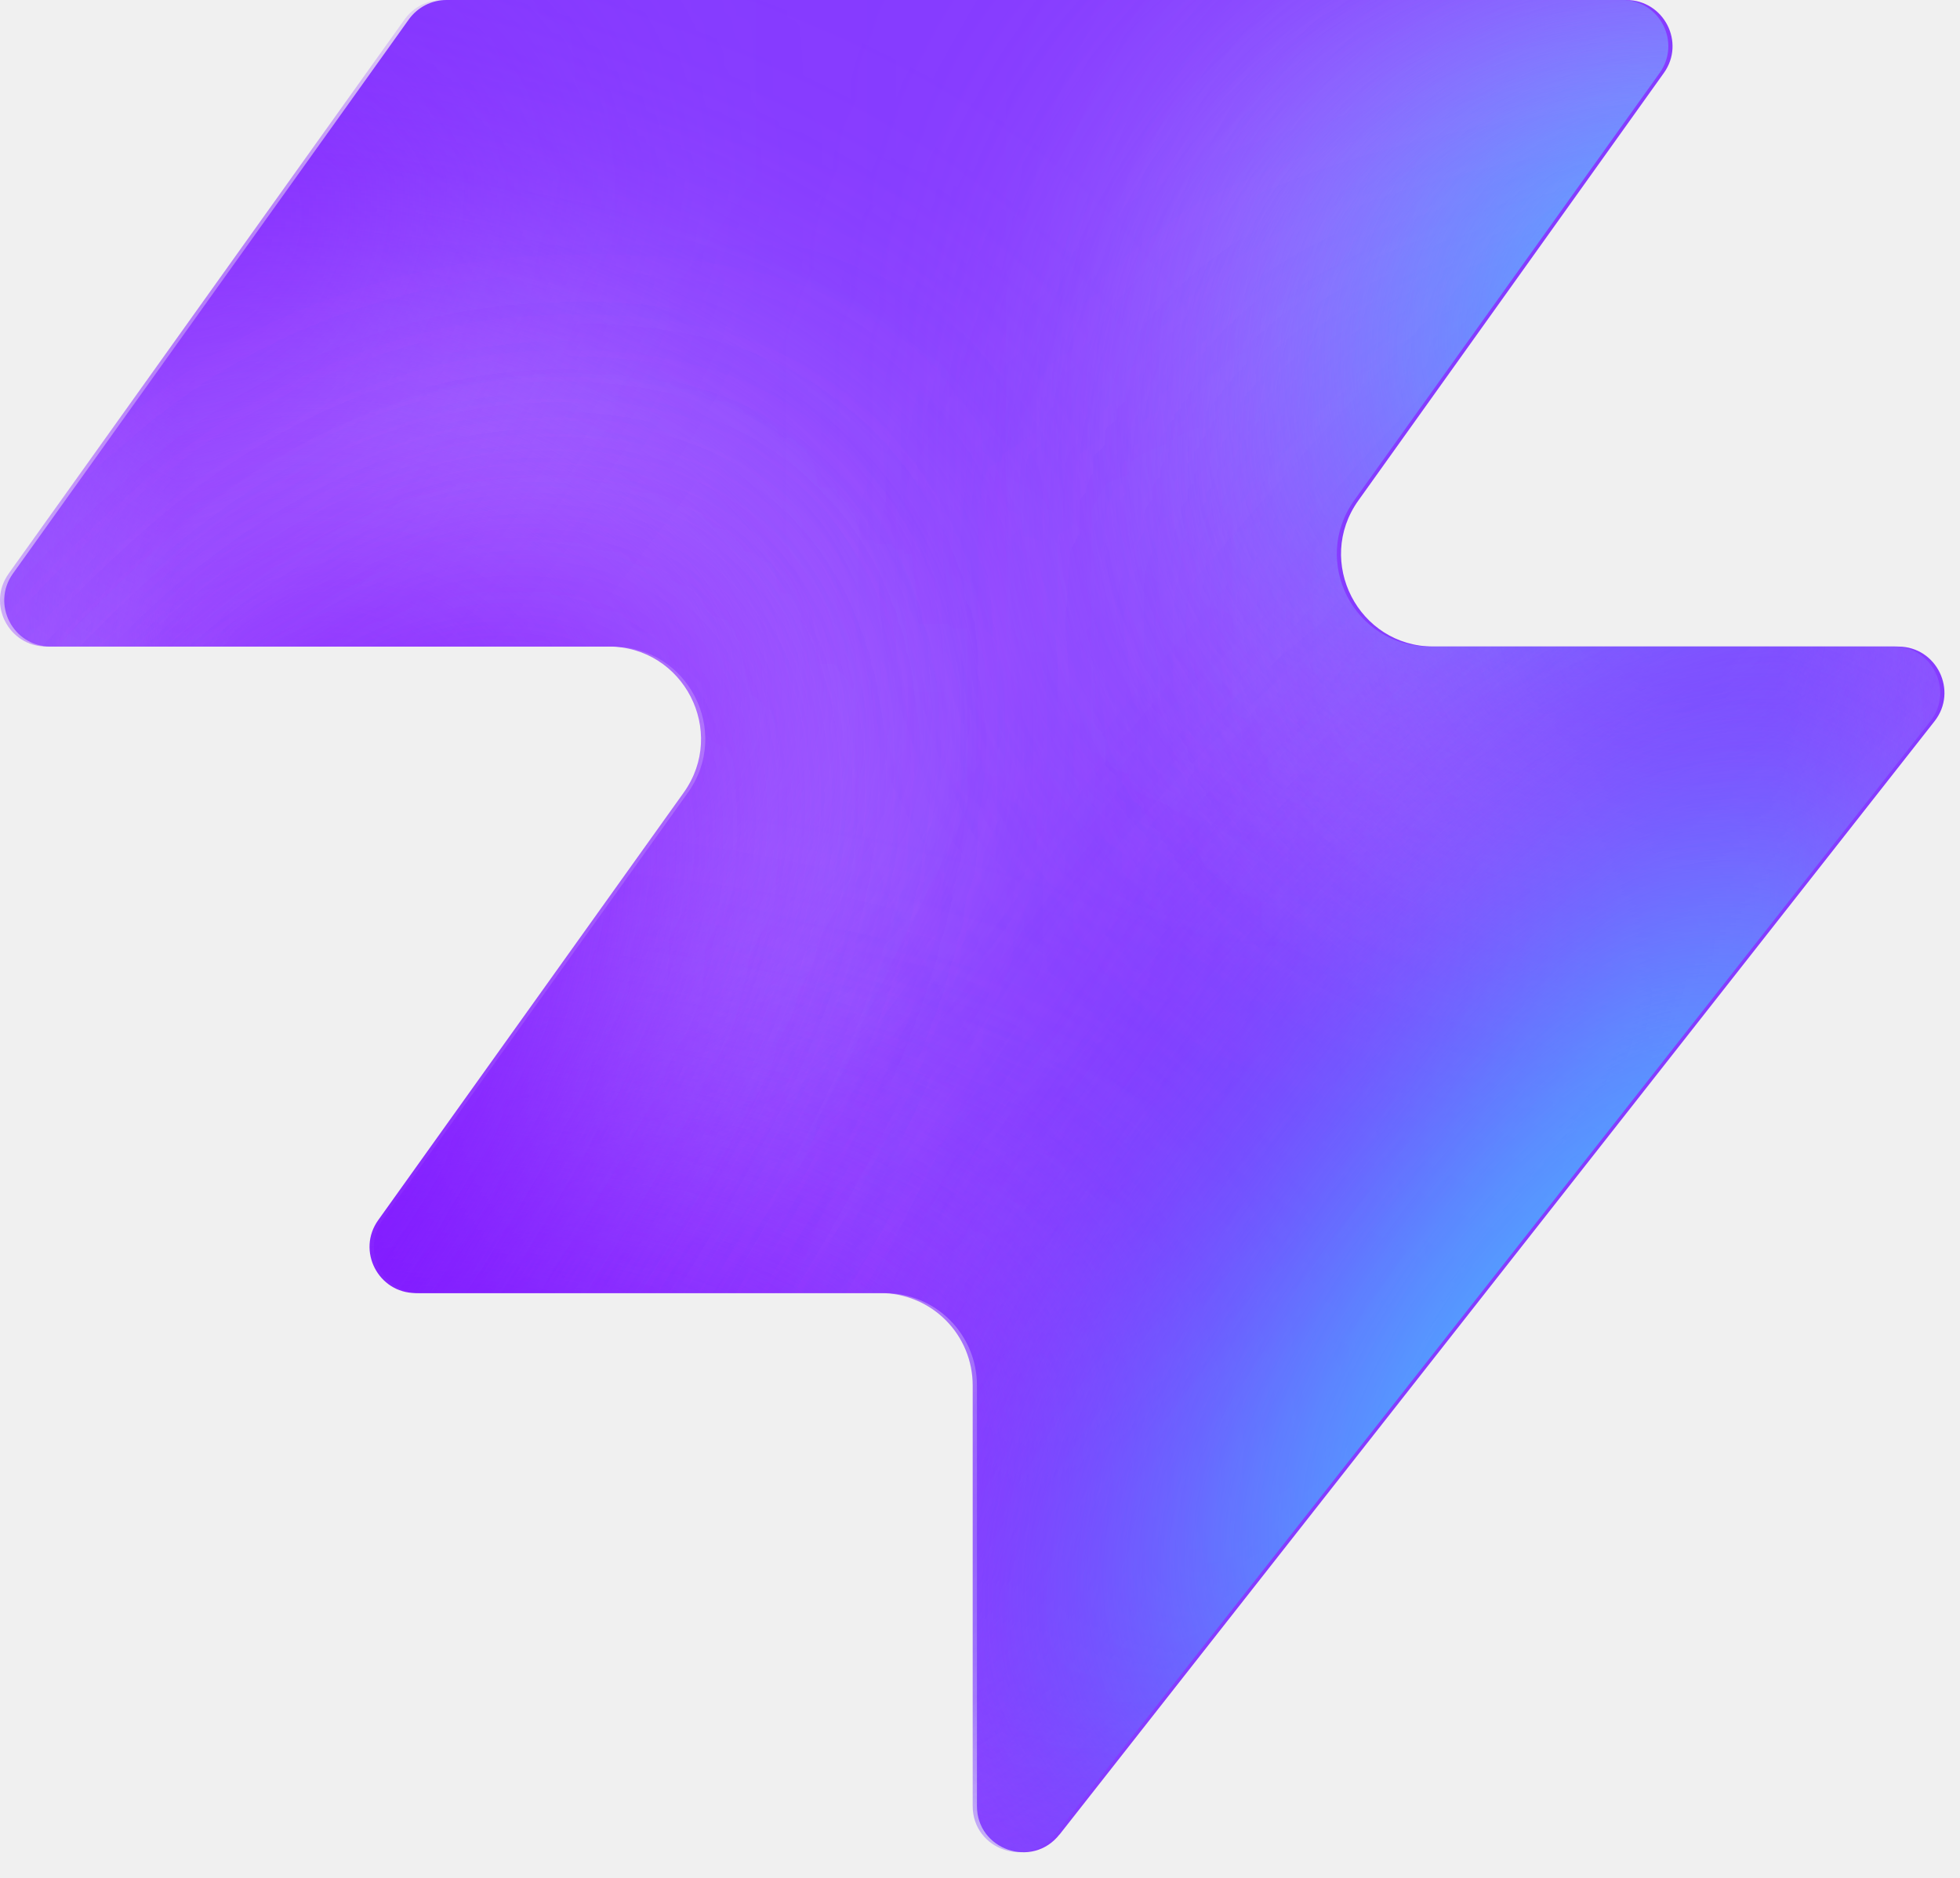
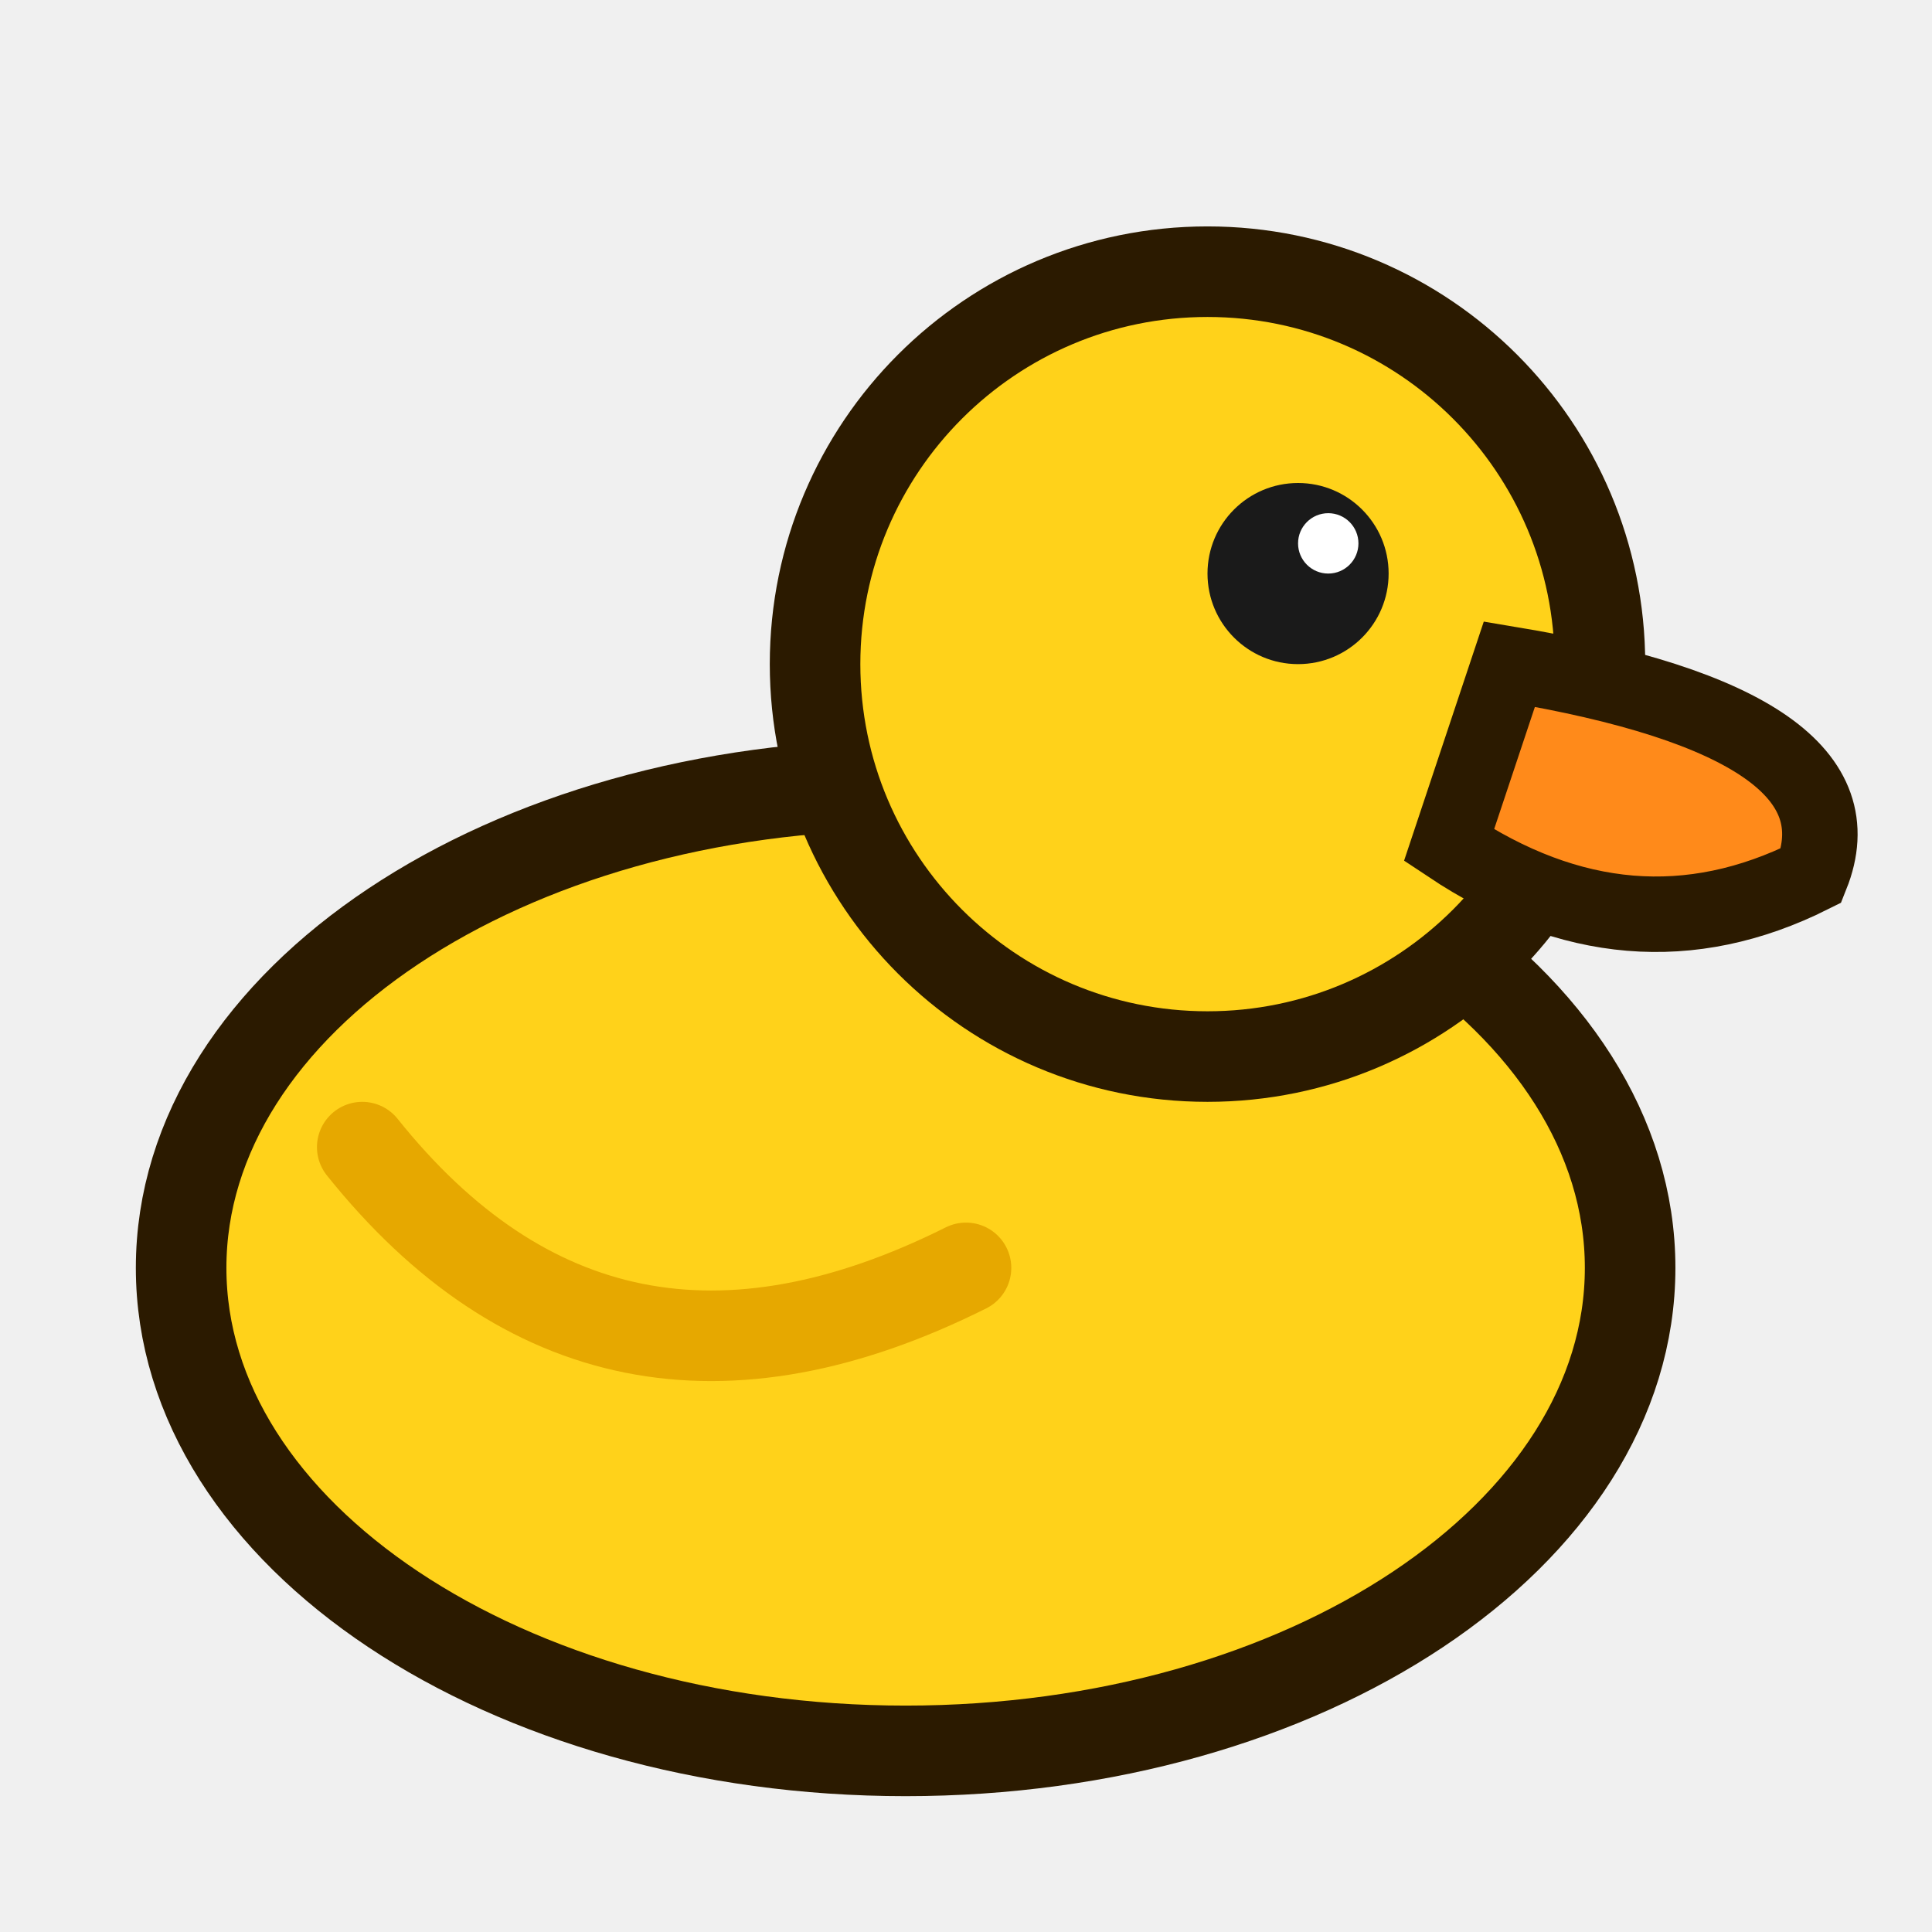
- <svg xmlns="http://www.w3.org/2000/svg" width="48" height="46" fill="none" viewBox="0 0 48 46">
-   <path fill="#863bff" d="M25.946 44.938c-.664.845-2.021.375-2.021-.698V33.937a2.26 2.26 0 0 0-2.262-2.262H10.287c-.92 0-1.456-1.04-.92-1.788l7.48-10.471c1.07-1.497 0-3.578-1.842-3.578H1.237c-.92 0-1.456-1.04-.92-1.788L10.013.474c.214-.297.556-.474.92-.474h28.894c.92 0 1.456 1.04.92 1.788l-7.48 10.471c-1.07 1.498 0 3.579 1.842 3.579h11.377c.943 0 1.473 1.088.89 1.83L25.947 44.94z" style="fill:#863bff;fill:color(display-p3 .525 .23 1);fill-opacity:1" />
-   <mask id="a" width="48" height="46" x="0" y="0" maskUnits="userSpaceOnUse" style="mask-type:alpha">
-     <path fill="#000" d="M25.842 44.938c-.664.844-2.021.375-2.021-.698V33.937a2.26 2.26 0 0 0-2.262-2.262H10.183c-.92 0-1.456-1.04-.92-1.788l7.48-10.471c1.07-1.498 0-3.579-1.842-3.579H1.133c-.92 0-1.456-1.04-.92-1.787L9.91.473c.214-.297.556-.474.92-.474h28.894c.92 0 1.456 1.04.92 1.788l-7.48 10.471c-1.07 1.498 0 3.578 1.842 3.578h11.377c.943 0 1.473 1.088.89 1.832L25.843 44.94z" style="fill:#000;fill-opacity:1" />
-   </mask>
-   <g mask="url(#a)">
-     <g filter="url(#b)">
-       <ellipse cx="5.508" cy="14.704" fill="#ede6ff" rx="5.508" ry="14.704" style="fill:#ede6ff;fill:color(display-p3 .927 .903 1);fill-opacity:1" transform="matrix(.00324 1 1 -.00324 -4.47 31.516)" />
-     </g>
-     <g filter="url(#c)">
-       <ellipse cx="10.399" cy="29.851" fill="#ede6ff" rx="10.399" ry="29.851" style="fill:#ede6ff;fill:color(display-p3 .927 .903 1);fill-opacity:1" transform="matrix(.00324 1 1 -.00324 -39.328 7.883)" />
-     </g>
-     <g filter="url(#d)">
-       <ellipse cx="5.508" cy="30.487" fill="#7e14ff" rx="5.508" ry="30.487" style="fill:#7e14ff;fill:color(display-p3 .492 .077 1);fill-opacity:1" transform="rotate(89.814 -25.913 -14.639)scale(1 -1)" />
-     </g>
-     <g filter="url(#e)">
-       <ellipse cx="5.508" cy="30.599" fill="#7e14ff" rx="5.508" ry="30.599" style="fill:#7e14ff;fill:color(display-p3 .492 .077 1);fill-opacity:1" transform="rotate(89.814 -32.644 -3.334)scale(1 -1)" />
-     </g>
-     <g filter="url(#f)">
-       <ellipse cx="5.508" cy="30.599" fill="#7e14ff" rx="5.508" ry="30.599" style="fill:#7e14ff;fill:color(display-p3 .492 .077 1);fill-opacity:1" transform="matrix(.00324 1 1 -.00324 -34.34 30.47)" />
-     </g>
-     <g filter="url(#g)">
-       <ellipse cx="14.072" cy="22.078" fill="#ede6ff" rx="14.072" ry="22.078" style="fill:#ede6ff;fill:color(display-p3 .927 .903 1);fill-opacity:1" transform="rotate(93.35 24.506 48.493)scale(-1 1)" />
-     </g>
-     <g filter="url(#h)">
-       <ellipse cx="3.47" cy="21.501" fill="#7e14ff" rx="3.47" ry="21.501" style="fill:#7e14ff;fill:color(display-p3 .492 .077 1);fill-opacity:1" transform="rotate(89.009 28.708 47.59)scale(-1 1)" />
-     </g>
-     <g filter="url(#i)">
-       <ellipse cx="3.47" cy="21.501" fill="#7e14ff" rx="3.47" ry="21.501" style="fill:#7e14ff;fill:color(display-p3 .492 .077 1);fill-opacity:1" transform="rotate(89.009 28.708 47.59)scale(-1 1)" />
-     </g>
-     <g filter="url(#j)">
-       <ellipse cx=".387" cy="8.972" fill="#7e14ff" rx="4.407" ry="29.108" style="fill:#7e14ff;fill:color(display-p3 .492 .077 1);fill-opacity:1" transform="rotate(39.51 .387 8.972)" />
-     </g>
-     <g filter="url(#k)">
-       <ellipse cx="47.523" cy="-6.092" fill="#7e14ff" rx="4.407" ry="29.108" style="fill:#7e14ff;fill:color(display-p3 .492 .077 1);fill-opacity:1" transform="rotate(37.892 47.523 -6.092)" />
-     </g>
-     <g filter="url(#l)">
-       <ellipse cx="41.412" cy="6.333" fill="#47bfff" rx="5.971" ry="9.665" style="fill:#47bfff;fill:color(display-p3 .28 .748 1);fill-opacity:1" transform="rotate(37.892 41.412 6.333)" />
-     </g>
-     <g filter="url(#m)">
-       <ellipse cx="-1.879" cy="38.332" fill="#7e14ff" rx="4.407" ry="29.108" style="fill:#7e14ff;fill:color(display-p3 .492 .077 1);fill-opacity:1" transform="rotate(37.892 -1.88 38.332)" />
-     </g>
-     <g filter="url(#n)">
-       <ellipse cx="-1.879" cy="38.332" fill="#7e14ff" rx="4.407" ry="29.108" style="fill:#7e14ff;fill:color(display-p3 .492 .077 1);fill-opacity:1" transform="rotate(37.892 -1.88 38.332)" />
-     </g>
-     <g filter="url(#o)">
-       <ellipse cx="35.651" cy="29.907" fill="#7e14ff" rx="4.407" ry="29.108" style="fill:#7e14ff;fill:color(display-p3 .492 .077 1);fill-opacity:1" transform="rotate(37.892 35.651 29.907)" />
-     </g>
-     <g filter="url(#p)">
-       <ellipse cx="38.418" cy="32.4" fill="#47bfff" rx="5.971" ry="15.297" style="fill:#47bfff;fill:color(display-p3 .28 .748 1);fill-opacity:1" transform="rotate(37.892 38.418 32.4)" />
-     </g>
-   </g>
-   <defs>
-     <filter id="b" width="60.045" height="41.654" x="-19.77" y="16.149" color-interpolation-filters="sRGB" filterUnits="userSpaceOnUse">
-       <feFlood flood-opacity="0" result="BackgroundImageFix" />
-       <feBlend in="SourceGraphic" in2="BackgroundImageFix" result="shape" />
-       <feGaussianBlur result="effect1_foregroundBlur_2002_17158" stdDeviation="7.659" />
-     </filter>
-     <filter id="c" width="90.34" height="51.437" x="-54.613" y="-7.533" color-interpolation-filters="sRGB" filterUnits="userSpaceOnUse">
-       <feFlood flood-opacity="0" result="BackgroundImageFix" />
-       <feBlend in="SourceGraphic" in2="BackgroundImageFix" result="shape" />
-       <feGaussianBlur result="effect1_foregroundBlur_2002_17158" stdDeviation="7.659" />
-     </filter>
-     <filter id="d" width="79.355" height="29.4" x="-49.64" y="2.03" color-interpolation-filters="sRGB" filterUnits="userSpaceOnUse">
-       <feFlood flood-opacity="0" result="BackgroundImageFix" />
-       <feBlend in="SourceGraphic" in2="BackgroundImageFix" result="shape" />
-       <feGaussianBlur result="effect1_foregroundBlur_2002_17158" stdDeviation="4.596" />
-     </filter>
-     <filter id="e" width="79.579" height="29.4" x="-45.045" y="20.029" color-interpolation-filters="sRGB" filterUnits="userSpaceOnUse">
-       <feFlood flood-opacity="0" result="BackgroundImageFix" />
-       <feBlend in="SourceGraphic" in2="BackgroundImageFix" result="shape" />
-       <feGaussianBlur result="effect1_foregroundBlur_2002_17158" stdDeviation="4.596" />
-     </filter>
-     <filter id="f" width="79.579" height="29.4" x="-43.513" y="21.178" color-interpolation-filters="sRGB" filterUnits="userSpaceOnUse">
-       <feFlood flood-opacity="0" result="BackgroundImageFix" />
-       <feBlend in="SourceGraphic" in2="BackgroundImageFix" result="shape" />
-       <feGaussianBlur result="effect1_foregroundBlur_2002_17158" stdDeviation="4.596" />
-     </filter>
-     <filter id="g" width="74.749" height="58.852" x="15.756" y="-17.901" color-interpolation-filters="sRGB" filterUnits="userSpaceOnUse">
-       <feFlood flood-opacity="0" result="BackgroundImageFix" />
-       <feBlend in="SourceGraphic" in2="BackgroundImageFix" result="shape" />
-       <feGaussianBlur result="effect1_foregroundBlur_2002_17158" stdDeviation="7.659" />
-     </filter>
-     <filter id="h" width="61.377" height="25.362" x="23.548" y="2.284" color-interpolation-filters="sRGB" filterUnits="userSpaceOnUse">
-       <feFlood flood-opacity="0" result="BackgroundImageFix" />
-       <feBlend in="SourceGraphic" in2="BackgroundImageFix" result="shape" />
-       <feGaussianBlur result="effect1_foregroundBlur_2002_17158" stdDeviation="4.596" />
-     </filter>
-     <filter id="i" width="61.377" height="25.362" x="23.548" y="2.284" color-interpolation-filters="sRGB" filterUnits="userSpaceOnUse">
-       <feFlood flood-opacity="0" result="BackgroundImageFix" />
-       <feBlend in="SourceGraphic" in2="BackgroundImageFix" result="shape" />
-       <feGaussianBlur result="effect1_foregroundBlur_2002_17158" stdDeviation="4.596" />
-     </filter>
-     <filter id="j" width="56.045" height="63.649" x="-27.636" y="-22.853" color-interpolation-filters="sRGB" filterUnits="userSpaceOnUse">
-       <feFlood flood-opacity="0" result="BackgroundImageFix" />
-       <feBlend in="SourceGraphic" in2="BackgroundImageFix" result="shape" />
-       <feGaussianBlur result="effect1_foregroundBlur_2002_17158" stdDeviation="4.596" />
-     </filter>
-     <filter id="k" width="54.814" height="64.646" x="20.116" y="-38.415" color-interpolation-filters="sRGB" filterUnits="userSpaceOnUse">
-       <feFlood flood-opacity="0" result="BackgroundImageFix" />
-       <feBlend in="SourceGraphic" in2="BackgroundImageFix" result="shape" />
-       <feGaussianBlur result="effect1_foregroundBlur_2002_17158" stdDeviation="4.596" />
-     </filter>
-     <filter id="l" width="33.541" height="35.313" x="24.641" y="-11.323" color-interpolation-filters="sRGB" filterUnits="userSpaceOnUse">
-       <feFlood flood-opacity="0" result="BackgroundImageFix" />
-       <feBlend in="SourceGraphic" in2="BackgroundImageFix" result="shape" />
-       <feGaussianBlur result="effect1_foregroundBlur_2002_17158" stdDeviation="4.596" />
-     </filter>
-     <filter id="m" width="54.814" height="64.646" x="-29.286" y="6.009" color-interpolation-filters="sRGB" filterUnits="userSpaceOnUse">
-       <feFlood flood-opacity="0" result="BackgroundImageFix" />
-       <feBlend in="SourceGraphic" in2="BackgroundImageFix" result="shape" />
-       <feGaussianBlur result="effect1_foregroundBlur_2002_17158" stdDeviation="4.596" />
-     </filter>
-     <filter id="n" width="54.814" height="64.646" x="-29.286" y="6.009" color-interpolation-filters="sRGB" filterUnits="userSpaceOnUse">
-       <feFlood flood-opacity="0" result="BackgroundImageFix" />
-       <feBlend in="SourceGraphic" in2="BackgroundImageFix" result="shape" />
-       <feGaussianBlur result="effect1_foregroundBlur_2002_17158" stdDeviation="4.596" />
-     </filter>
-     <filter id="o" width="54.814" height="64.646" x="8.244" y="-2.416" color-interpolation-filters="sRGB" filterUnits="userSpaceOnUse">
-       <feFlood flood-opacity="0" result="BackgroundImageFix" />
-       <feBlend in="SourceGraphic" in2="BackgroundImageFix" result="shape" />
-       <feGaussianBlur result="effect1_foregroundBlur_2002_17158" stdDeviation="4.596" />
-     </filter>
-     <filter id="p" width="39.409" height="43.623" x="18.713" y="10.588" color-interpolation-filters="sRGB" filterUnits="userSpaceOnUse">
-       <feFlood flood-opacity="0" result="BackgroundImageFix" />
-       <feBlend in="SourceGraphic" in2="BackgroundImageFix" result="shape" />
-       <feGaussianBlur result="effect1_foregroundBlur_2002_17158" stdDeviation="4.596" />
-     </filter>
-   </defs>
+ <svg xmlns="http://www.w3.org/2000/svg" viewBox="0 0 64 64">
+   <ellipse cx="30" cy="42" rx="24" ry="16" fill="#ffd21a" stroke="#2b1a00" stroke-width="3" />
+   <circle cx="40" cy="22" r="13" fill="#ffd21a" stroke="#2b1a00" stroke-width="3" />
+   <path d="M50 22 q12 2 10 7 q-6 3 -12 -1 z" fill="#ff8a1a" stroke="#2b1a00" stroke-width="2.5" />
+   <circle cx="43" cy="19" r="3" fill="#1a1a1a" />
+   <circle cx="44" cy="18" r="1" fill="#fff" />
+   <path d="M12 38 q8 10 20 4" fill="none" stroke="#e6a800" stroke-width="3" stroke-linecap="round" />
</svg>
